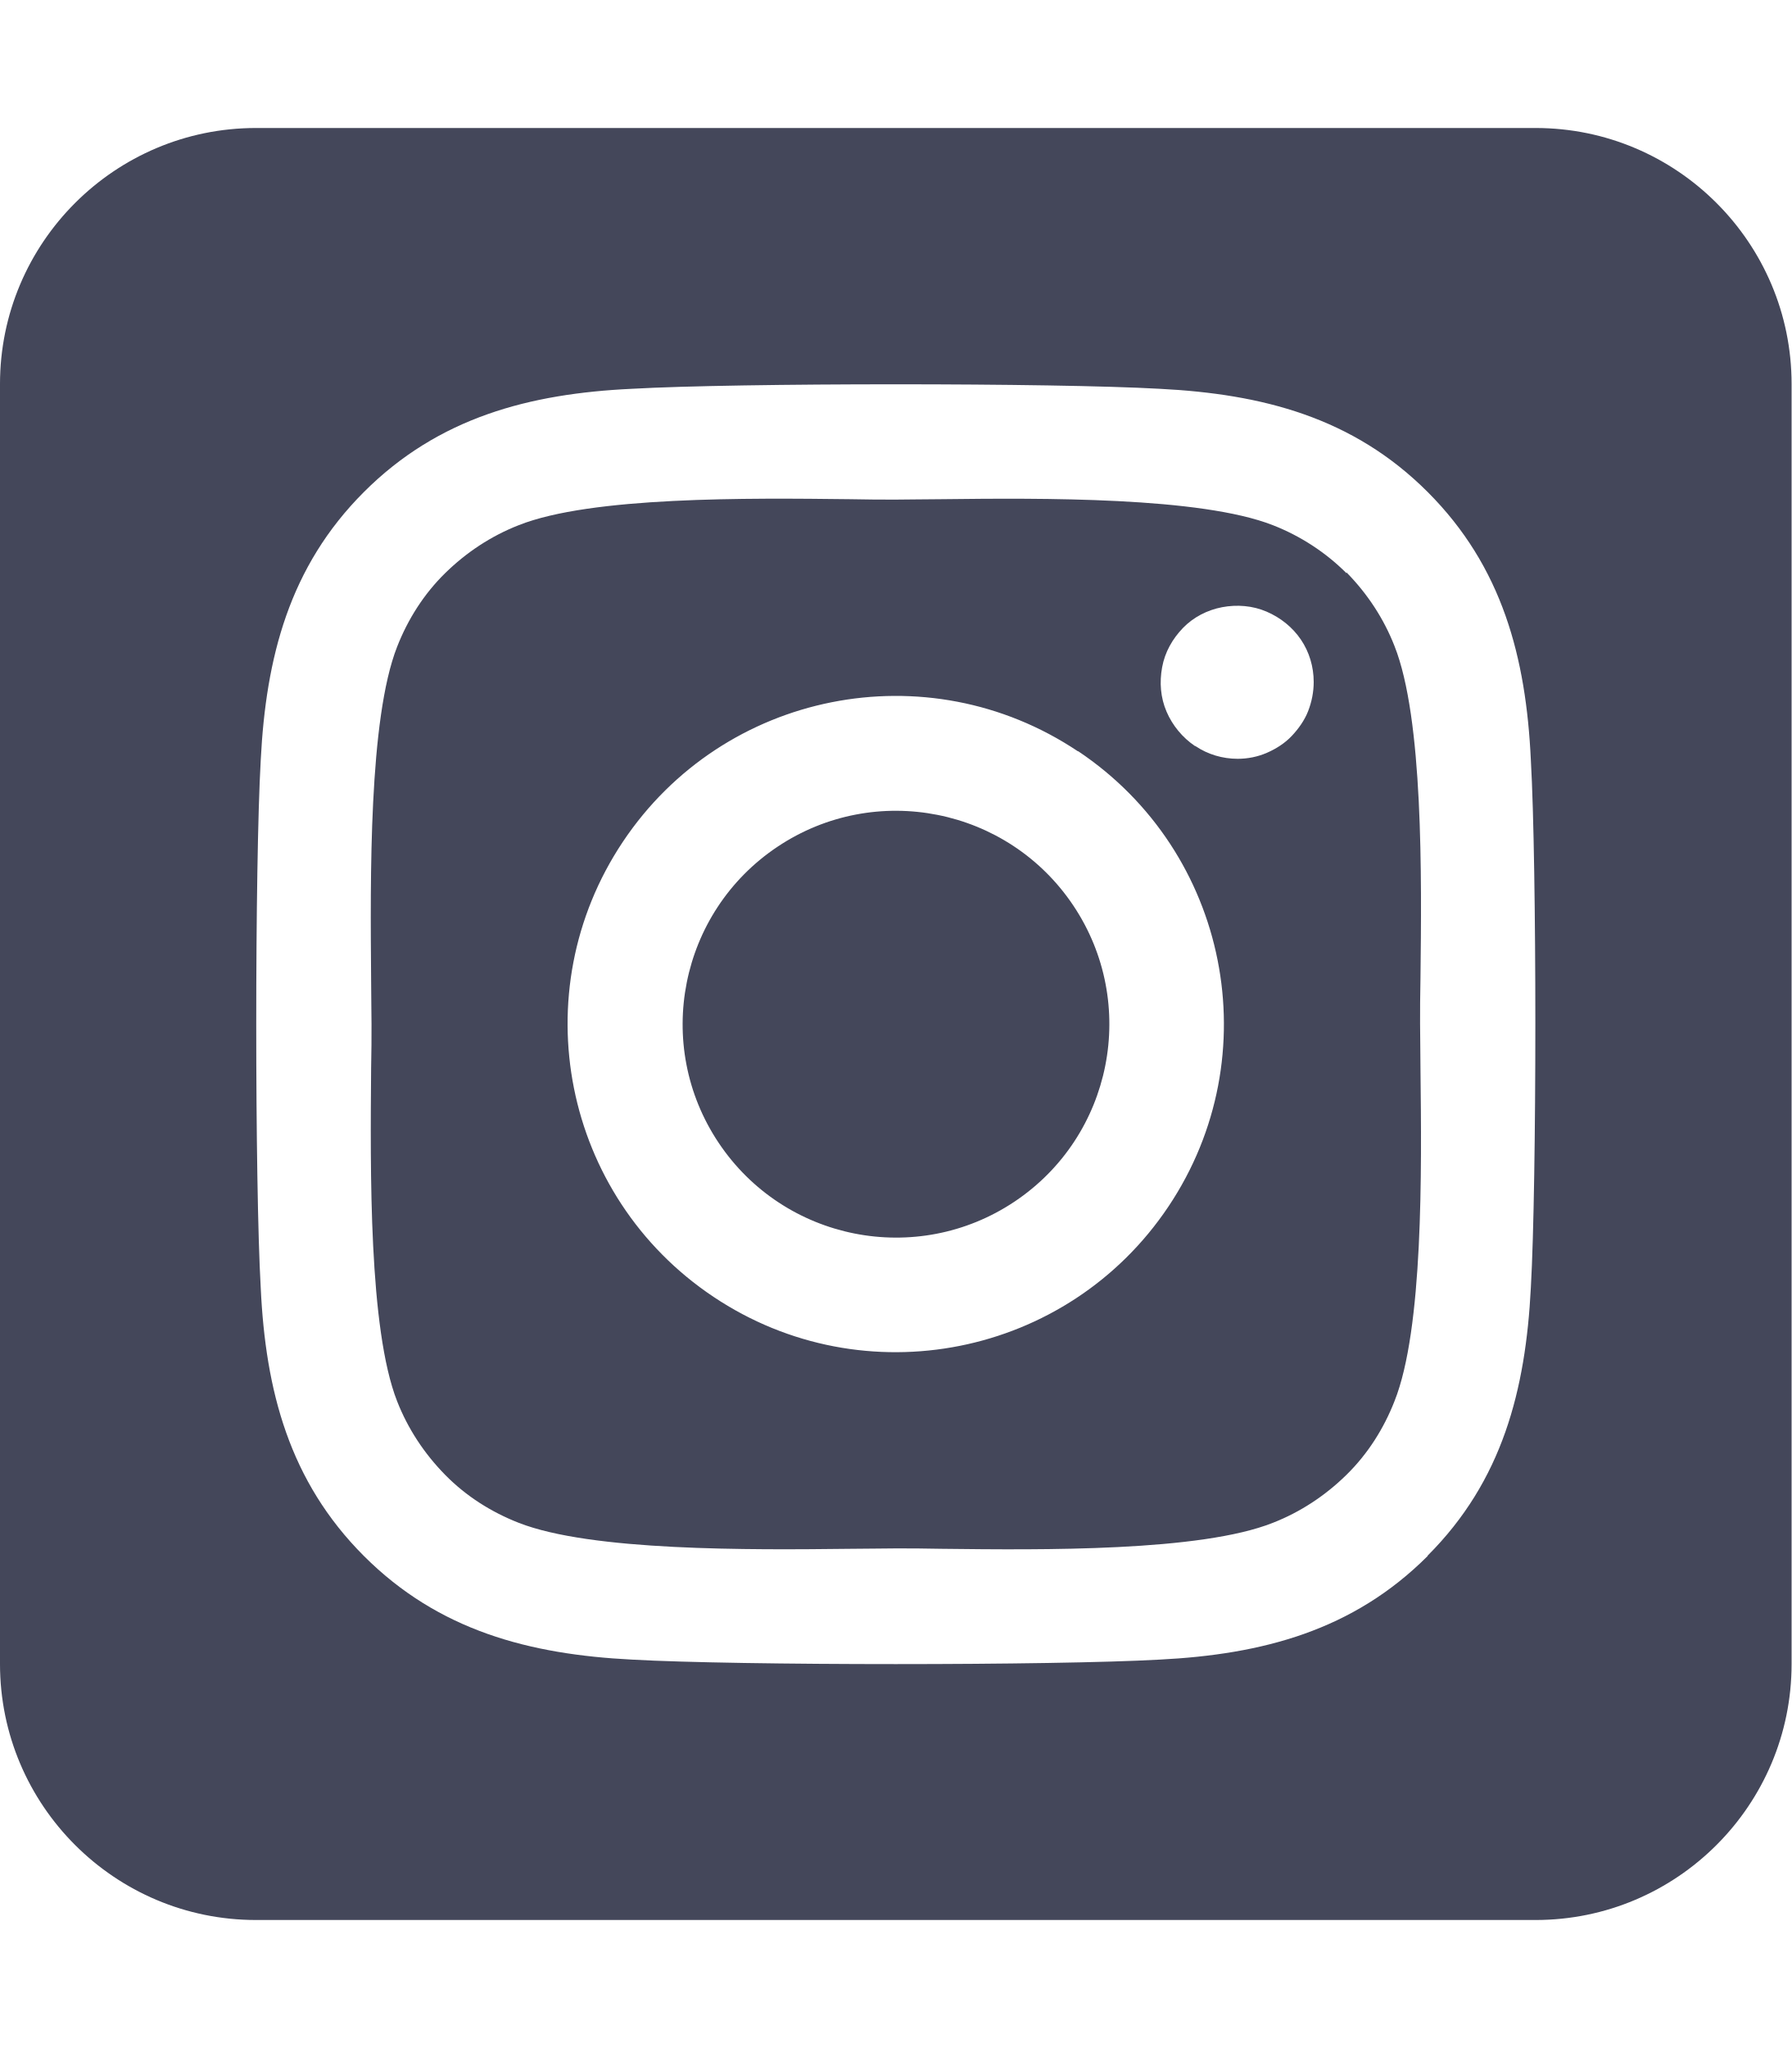
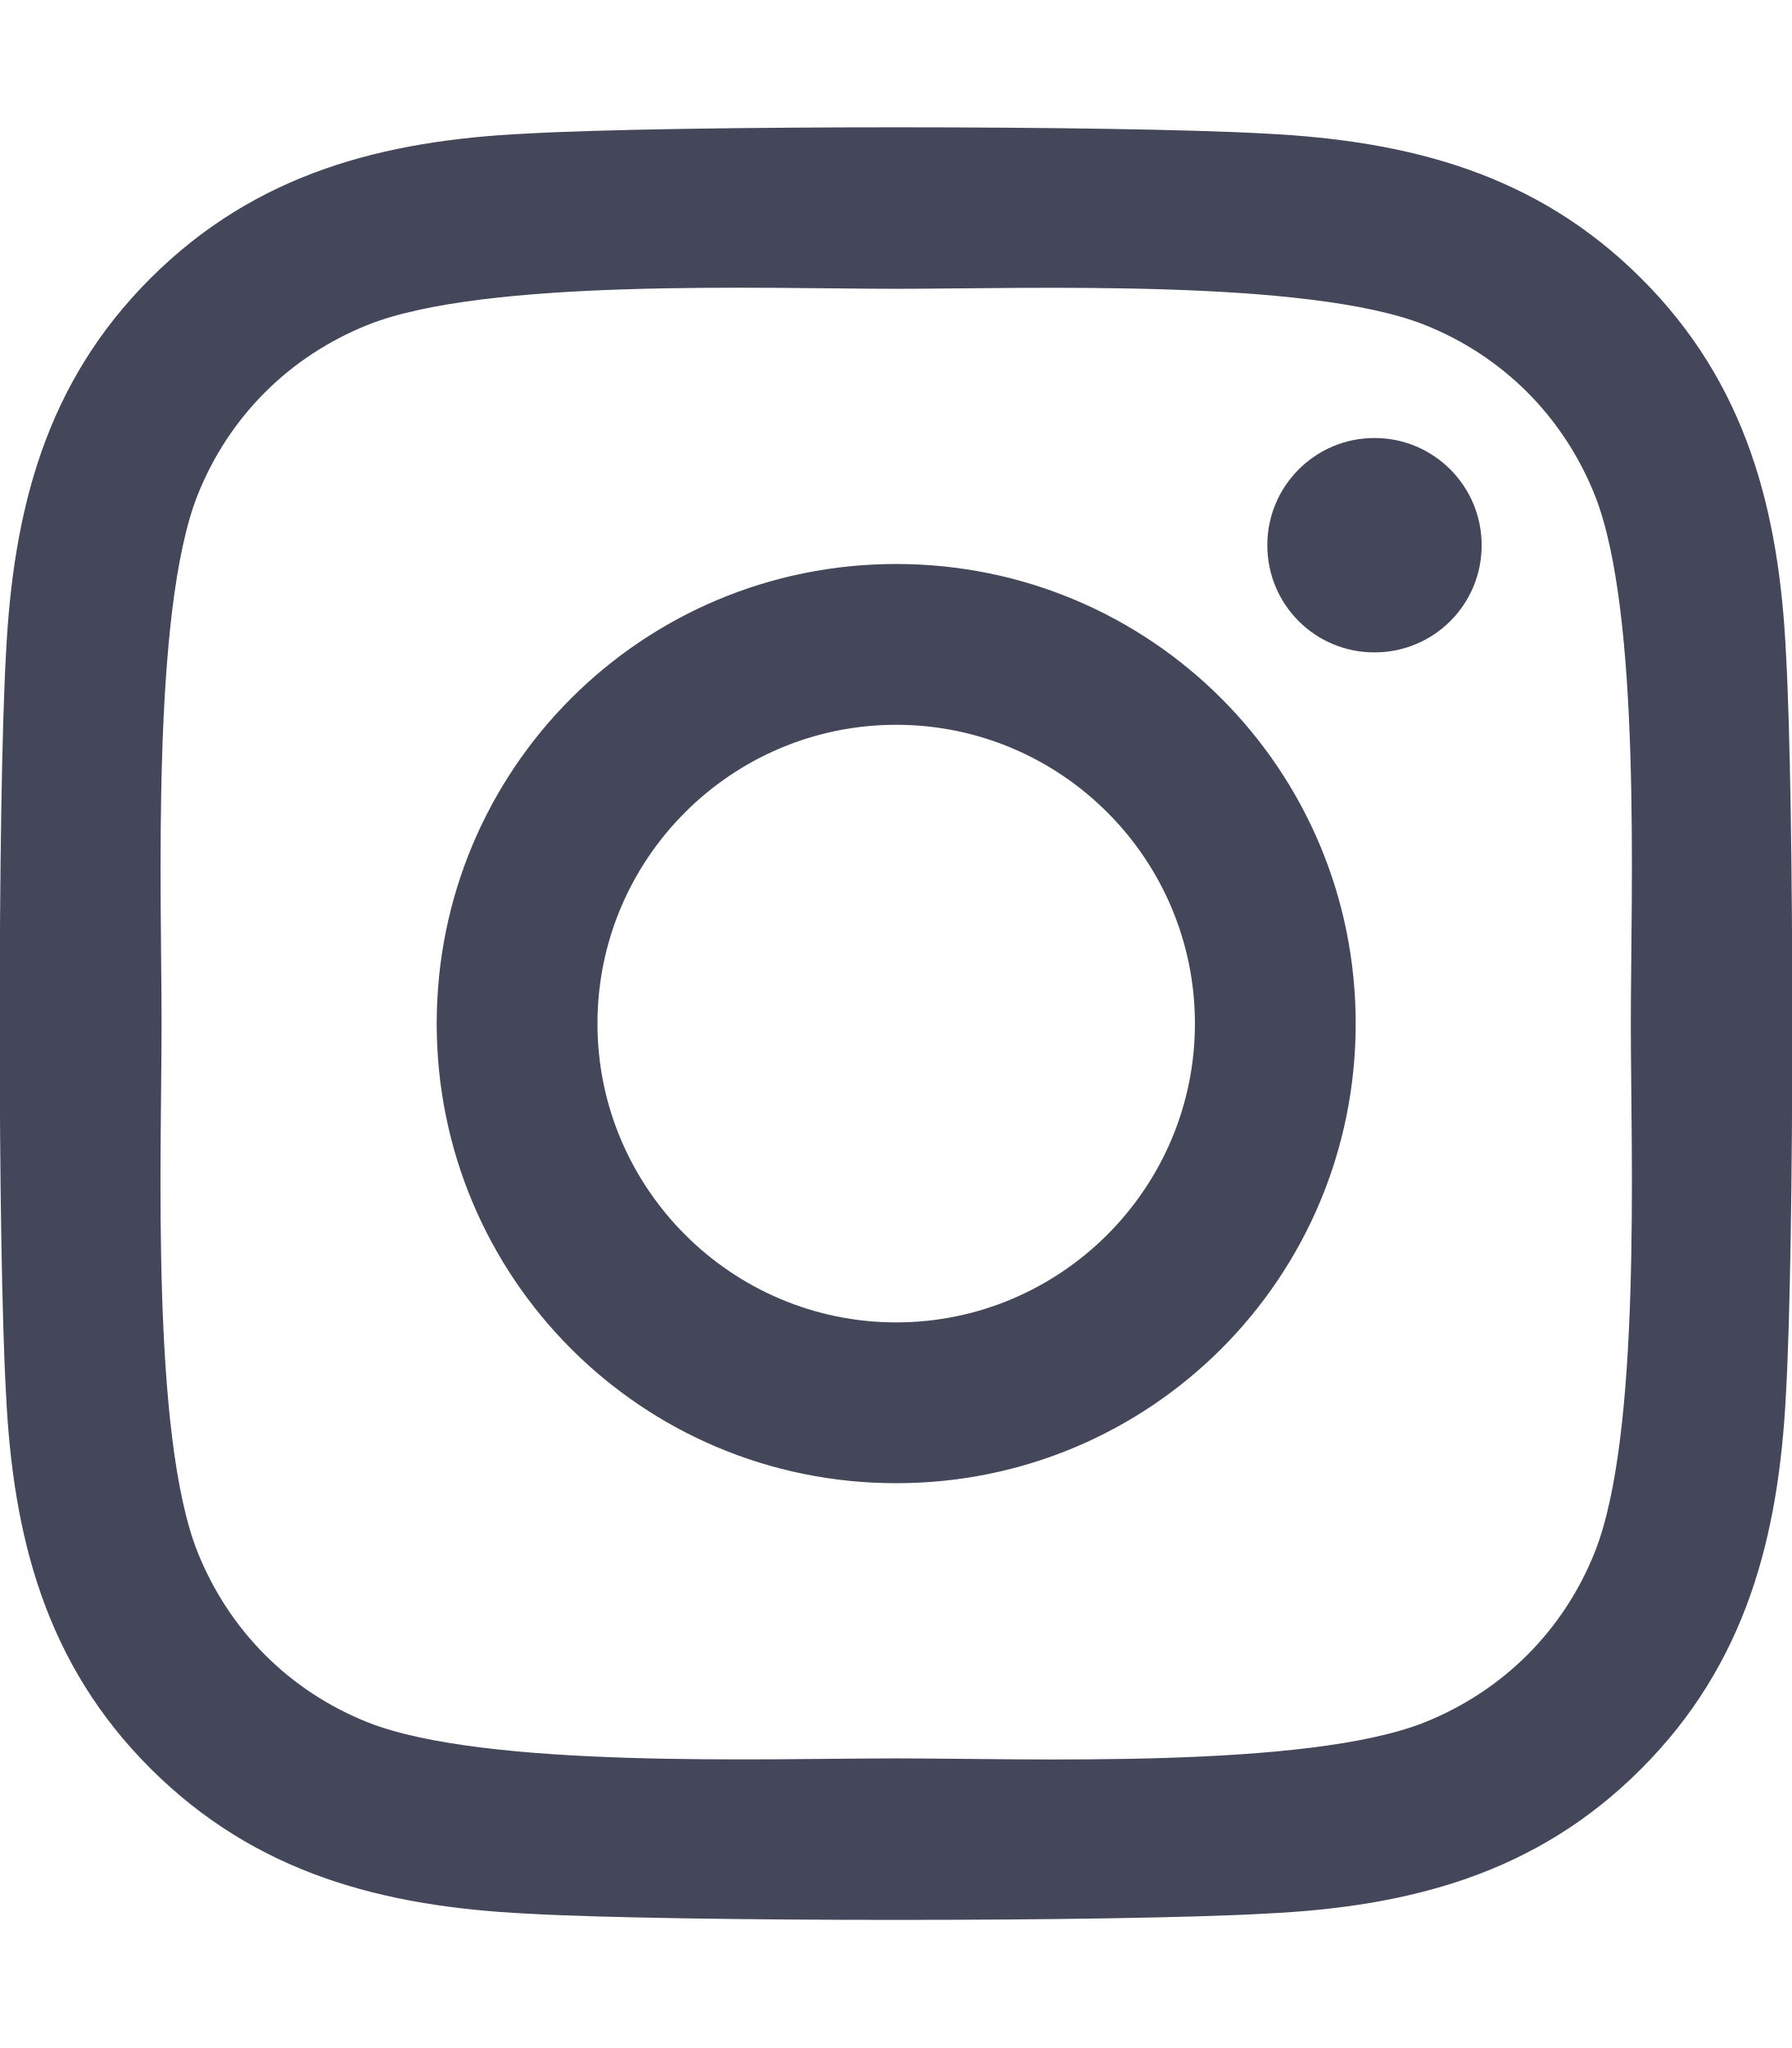
<svg xmlns="http://www.w3.org/2000/svg" viewBox="0 0 448 512">
-   <path fill="#44475a" d="M194.4 211.7a53.3 53.3 0 1 0 59.3 88.7 53.3 53.3 0 1 0 -59.3-88.7zm142.3-68.4c-5.2-5.2-11.5-9.3-18.4-12c-18.1-7.1-57.6-6.8-83.1-6.5c-4.1 0-7.9 .1-11.2 .1c-3.3 0-7.2 0-11.4-.1c-25.5-.3-64.8-.7-82.9 6.5c-6.9 2.7-13.1 6.8-18.4 12s-9.3 11.5-12 18.4c-7.1 18.1-6.7 57.7-6.5 83.2c0 4.1 .1 7.9 .1 11.1s0 7-.1 11.1c-.2 25.5-.6 65.1 6.5 83.2c2.7 6.9 6.8 13.1 12 18.4s11.5 9.3 18.4 12c18.1 7.1 57.6 6.8 83.1 6.5c4.1 0 7.9-.1 11.2-.1c3.3 0 7.2 0 11.4 .1c25.5 .3 64.8 .7 82.9-6.5c6.9-2.7 13.1-6.8 18.4-12s9.3-11.5 12-18.4c7.2-18 6.8-57.4 6.5-83c0-4.2-.1-8.1-.1-11.4s0-7.1 .1-11.4c.3-25.5 .7-64.9-6.5-83l0 0c-2.7-6.9-6.8-13.1-12-18.4zm-67.1 44.5A82 82 0 1 1 178.4 324.2a82 82 0 1 1 91.1-136.4zm29.2-1.3c-3.1-2.1-5.6-5.1-7.1-8.6s-1.8-7.3-1.1-11.1s2.6-7.1 5.2-9.8s6.1-4.5 9.8-5.2s7.6-.4 11.1 1.1s6.5 3.9 8.6 7s3.2 6.8 3.2 10.6c0 2.5-.5 5-1.4 7.3s-2.4 4.4-4.1 6.2s-3.9 3.2-6.2 4.2s-4.8 1.5-7.3 1.5l0 0c-3.8 0-7.5-1.1-10.6-3.2zM448 96c0-35.3-28.7-64-64-64H64C28.7 32 0 60.7 0 96V416c0 35.3 28.7 64 64 64H384c35.3 0 64-28.7 64-64V96zM357 389c-18.7 18.7-41.4 24.6-67 25.9c-26.4 1.5-105.6 1.5-132 0c-25.6-1.3-48.3-7.2-67-25.9s-24.6-41.4-25.8-67c-1.5-26.4-1.5-105.6 0-132c1.3-25.6 7.1-48.3 25.8-67s41.5-24.6 67-25.8c26.4-1.5 105.6-1.5 132 0c25.6 1.3 48.3 7.1 67 25.8s24.6 41.4 25.8 67c1.5 26.3 1.5 105.4 0 131.9c-1.3 25.6-7.1 48.3-25.8 67z" />
+   <path fill="#44475a" d="M224.1 141c-63.6 0-114.9 51.3-114.9 114.9s51.3 114.9 114.9 114.9S339 319.5 339 255.9 287.7 141 224.1 141zm0 189.6c-41.1 0-74.7-33.5-74.7-74.7s33.5-74.7 74.7-74.7 74.7 33.5 74.7 74.7-33.6 74.7-74.7 74.7zm146.4-194.3c0 14.9-12 26.8-26.8 26.8-14.9 0-26.8-12-26.8-26.8s12-26.8 26.8-26.8 26.8 12 26.8 26.8zm76.1 27.2c-1.7-35.9-9.9-67.7-36.2-93.9-26.2-26.2-58-34.4-93.9-36.2-37-2.1-147.9-2.1-184.9 0-35.8 1.7-67.6 9.9-93.9 36.1s-34.4 58-36.2 93.9c-2.1 37-2.1 147.9 0 184.9 1.7 35.9 9.9 67.7 36.2 93.9s58 34.4 93.9 36.2c37 2.1 147.9 2.1 184.9 0 35.9-1.7 67.7-9.9 93.9-36.2 26.2-26.2 34.4-58 36.2-93.9 2.1-37 2.1-147.8 0-184.8zM398.8 388c-7.8 19.6-22.9 34.7-42.6 42.6-29.5 11.7-99.5 9-132.1 9s-102.7 2.6-132.1-9c-19.6-7.8-34.7-22.9-42.6-42.6-11.7-29.5-9-99.5-9-132.1s-2.6-102.7 9-132.1c7.8-19.6 22.9-34.7 42.6-42.6 29.5-11.7 99.5-9 132.1-9s102.7-2.6 132.1 9c19.6 7.8 34.7 22.9 42.6 42.6 11.7 29.5 9 99.5 9 132.1s2.7 102.7-9 132.1z" />
</svg>
